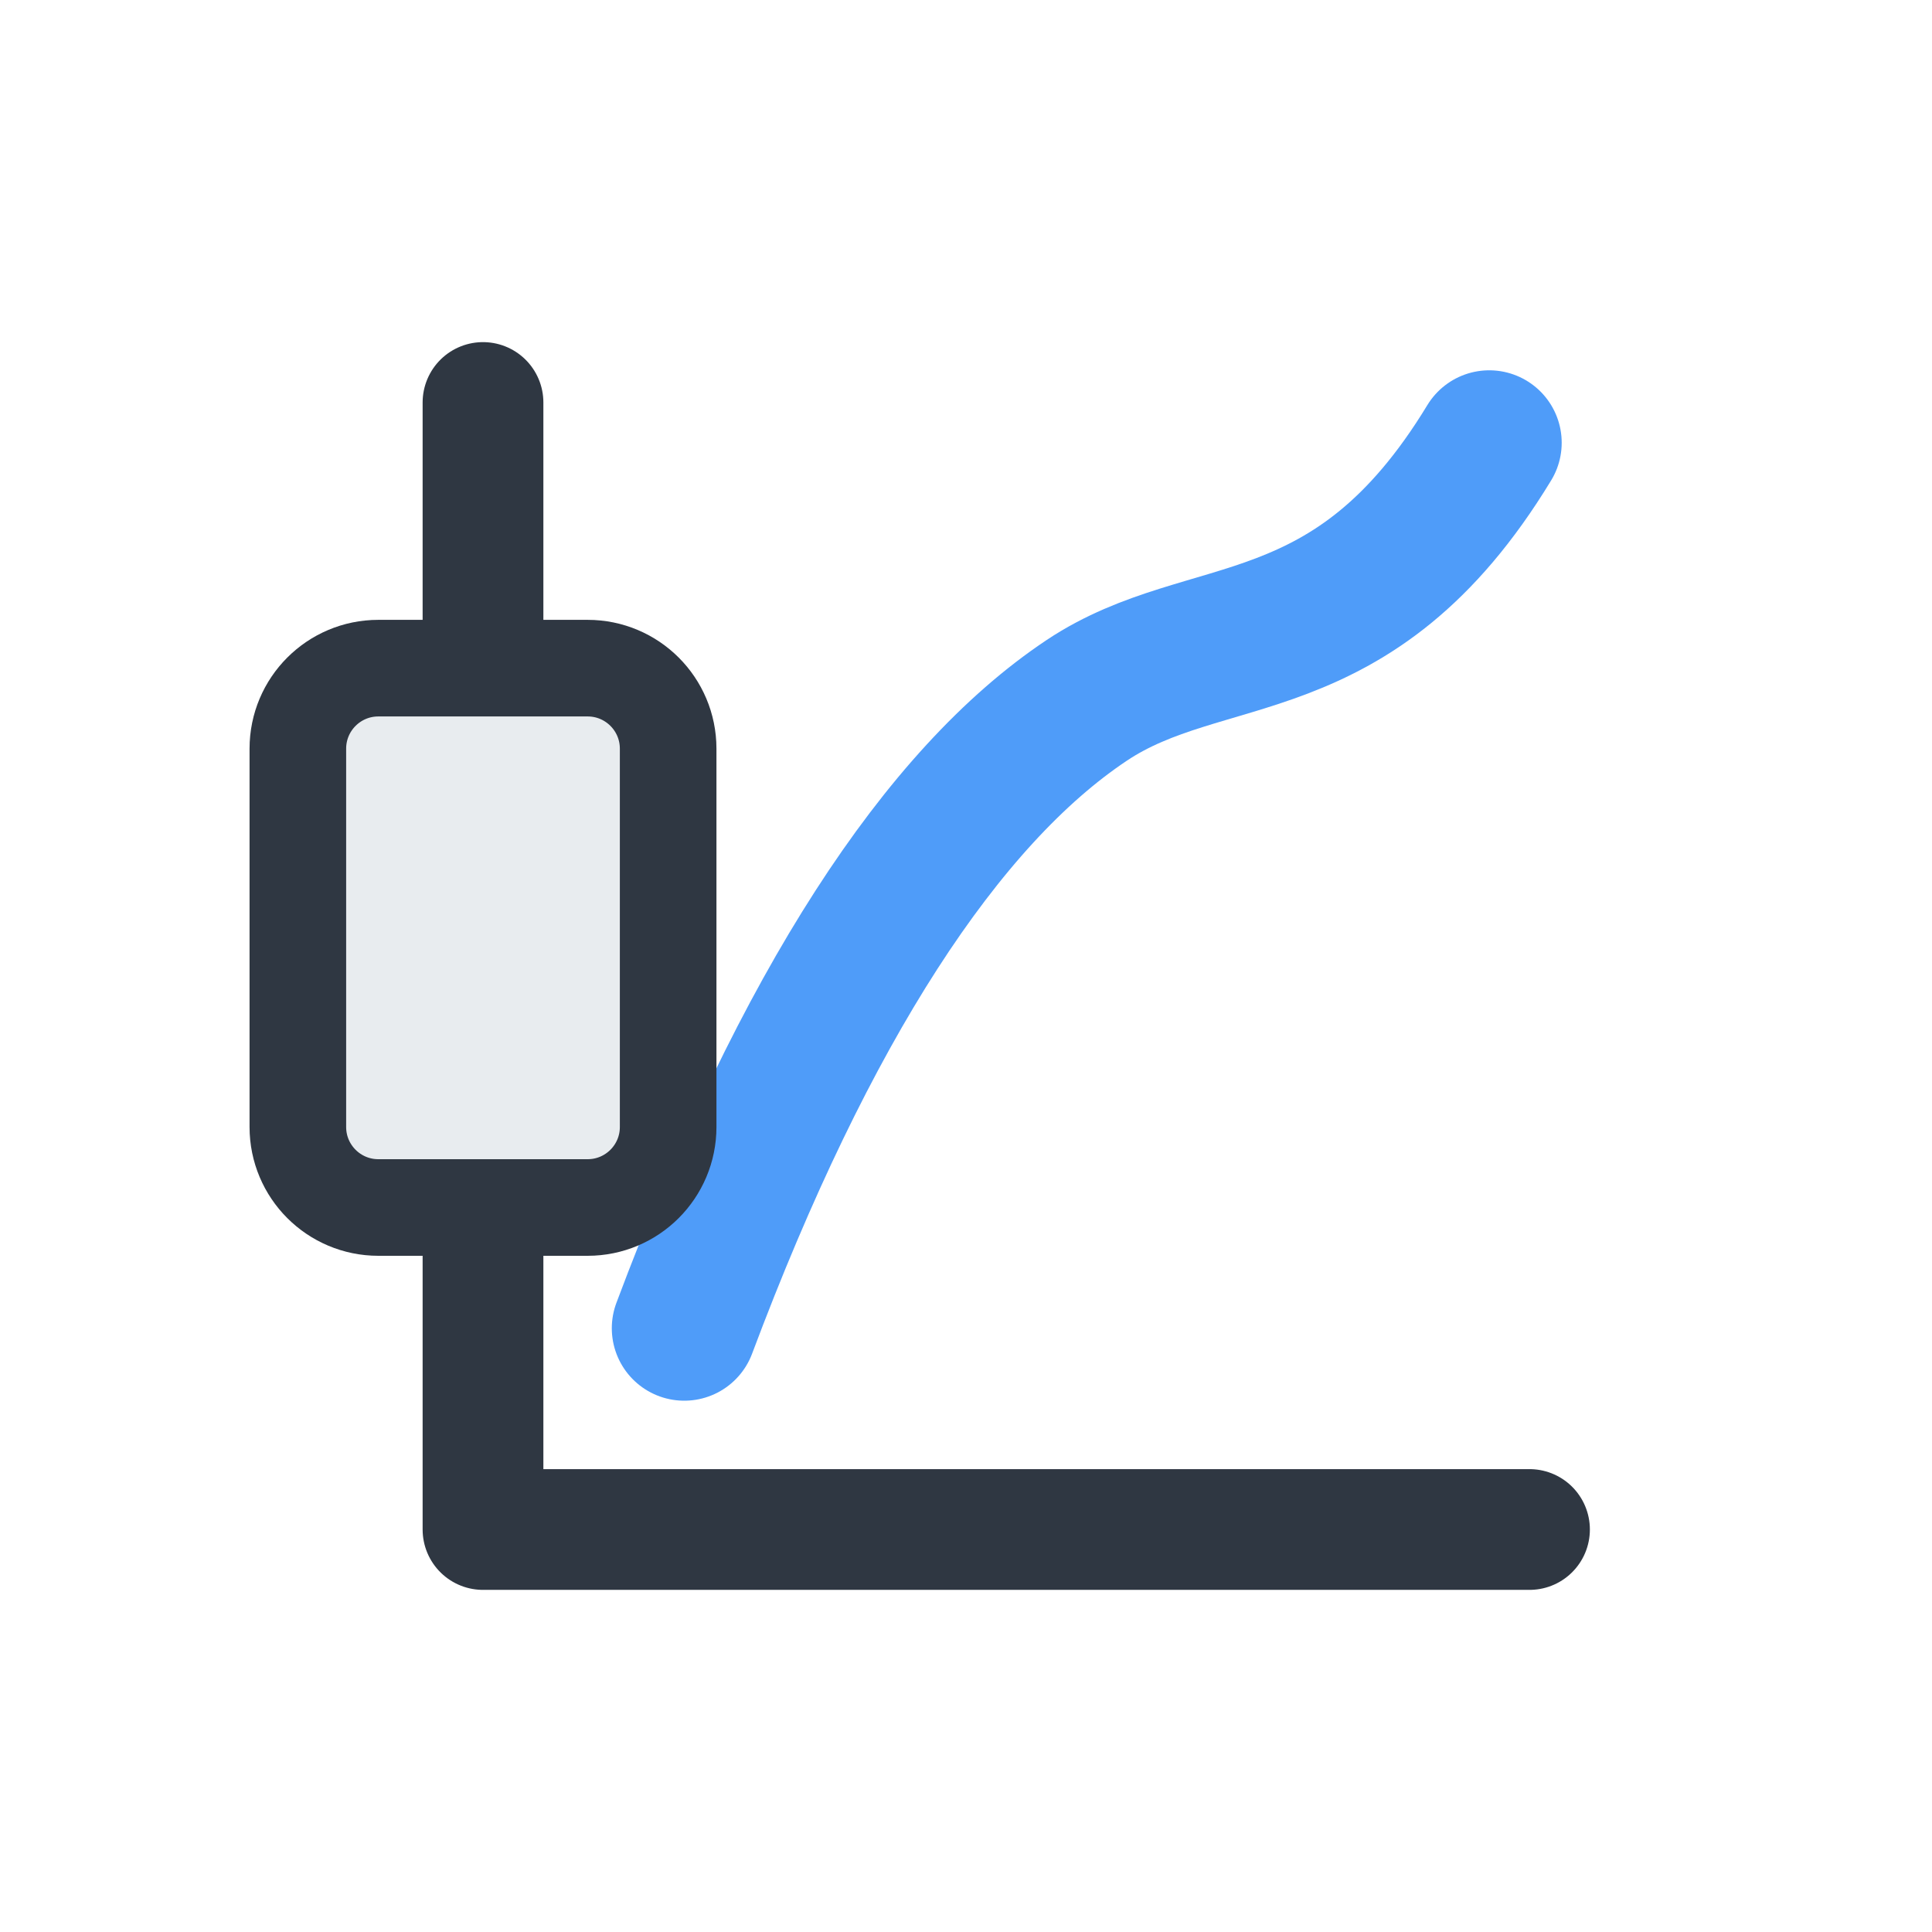
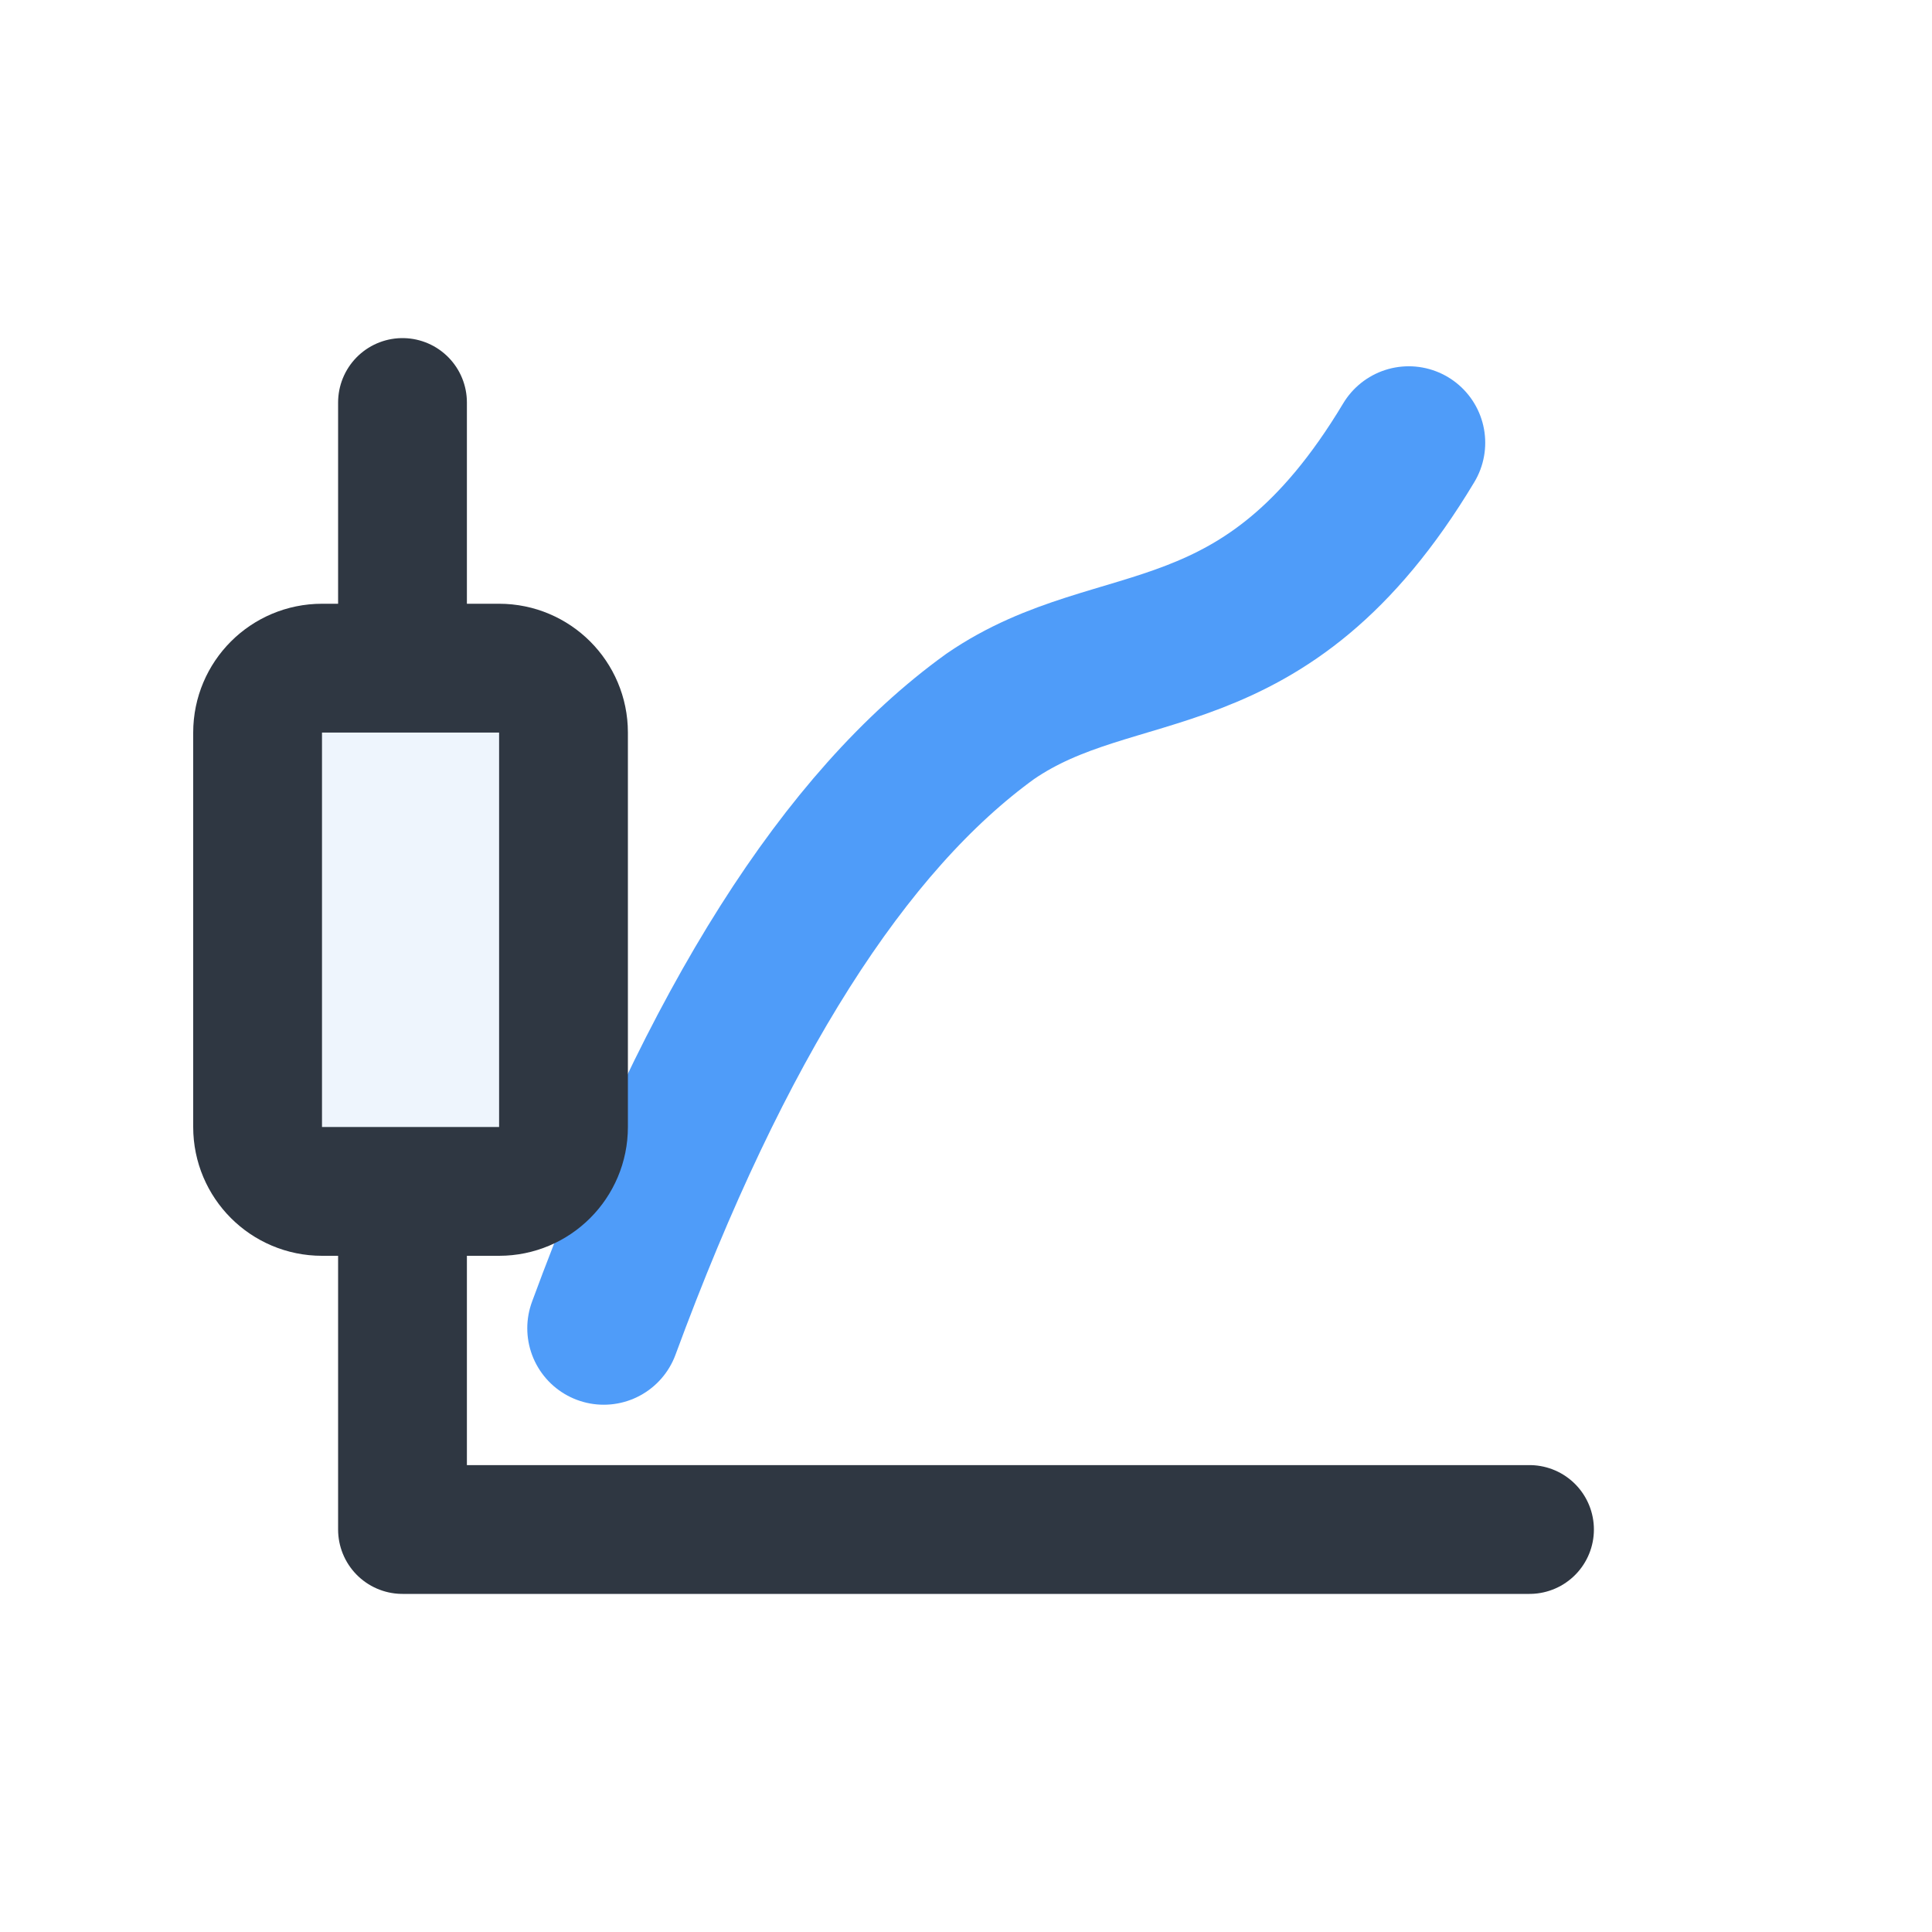
- <svg xmlns="http://www.w3.org/2000/svg" width="24" height="24" viewBox="0 0 24 24">
-   <path d="M6 19V5M6 19h13" fill="none" stroke="#2f3742" stroke-width="1.5" stroke-linecap="round" />
-   <path d="M8.5 16.5c1.5-4 3.2-6.6 5-7.8 1.5-1 3.3-.4 5-3.2" fill="none" stroke="#4f9cf9" stroke-width="1.8" stroke-linecap="round" />
-   <rect x="3.7" y="8.3" width="4.6" height="6.7" rx="1" fill="#e8ecef" stroke="#2f3742" stroke-width="1.2" />
+ <svg xmlns="http://www.w3.org/2000/svg" width="24" height="24" viewBox="0 0 24 24" fill="none" stroke="#2F3742" stroke-width="1.6" stroke-linecap="round" stroke-linejoin="round">
+   <path d="M5 19V5M5 19h14" />
+   <path d="M7.5 16.5c1.4-3.8 3-6.3 4.8-7.6 1.6-1.1 3.4-.4 5.2-3.4" stroke="#4F9CF9" stroke-width="1.9" />
+   <rect x="3.2" y="8.3" width="3.8" height="6.5" rx=".8" fill="#EEF5FD" />
</svg>
